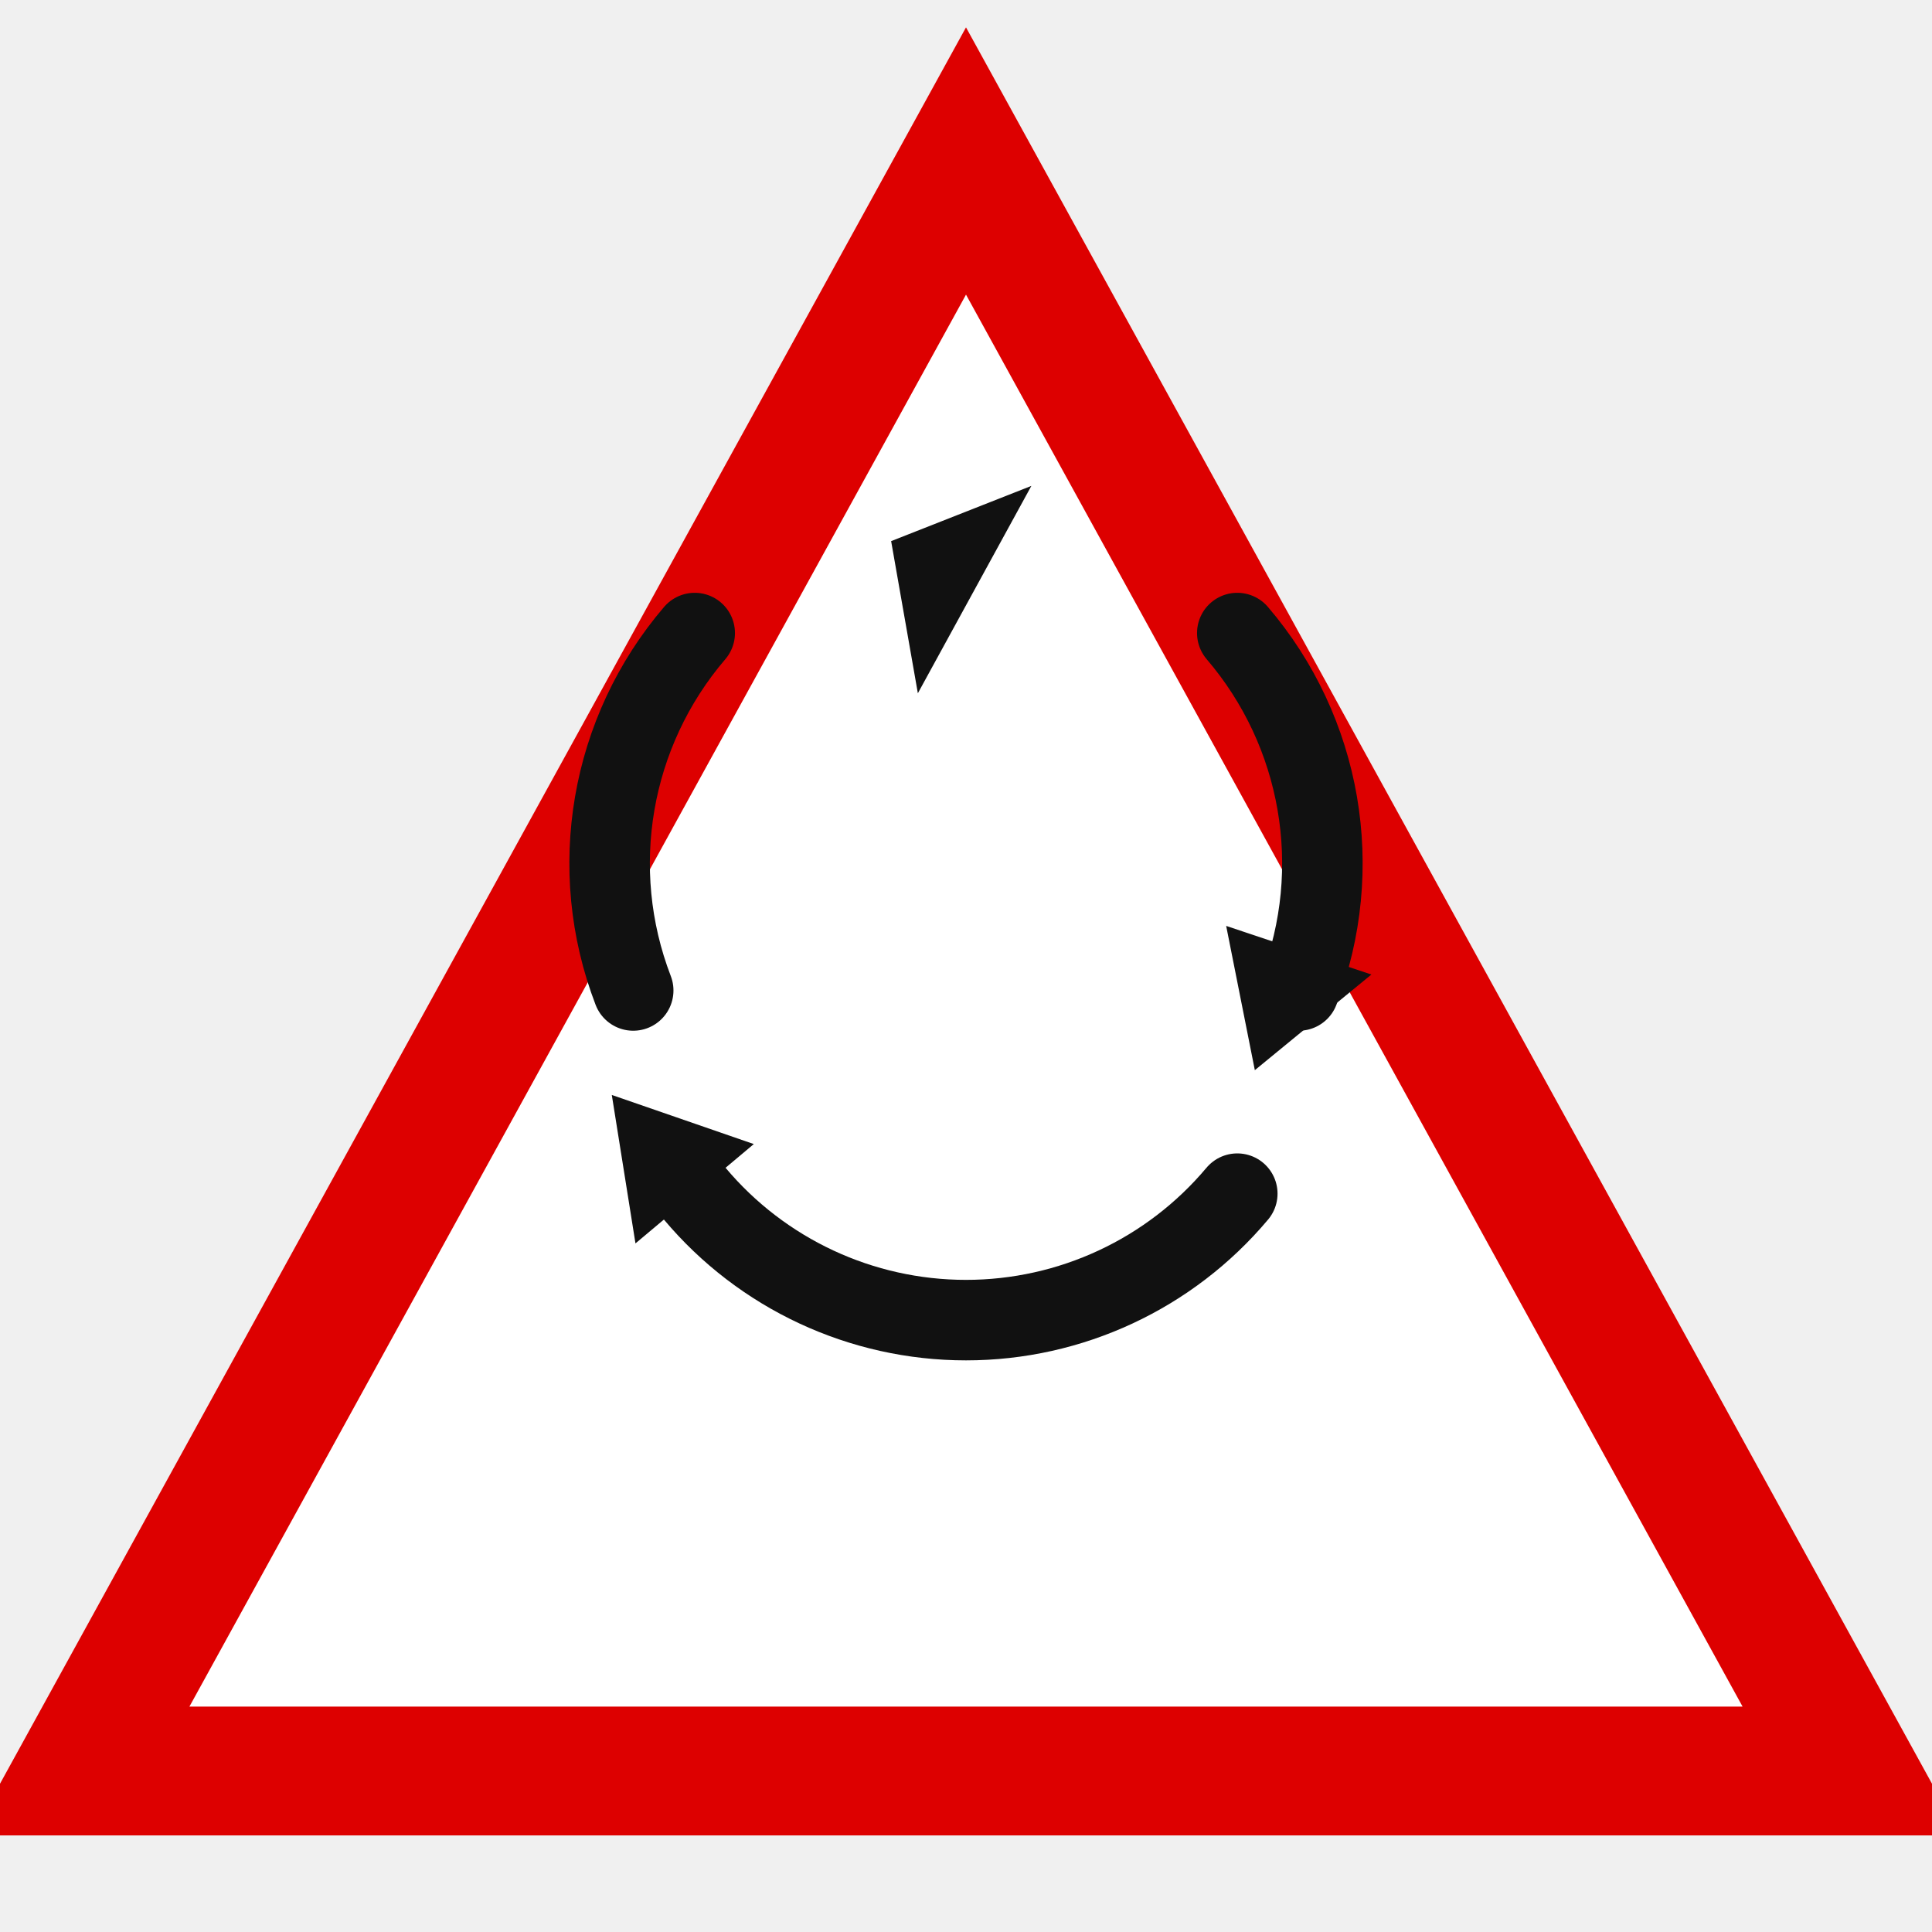
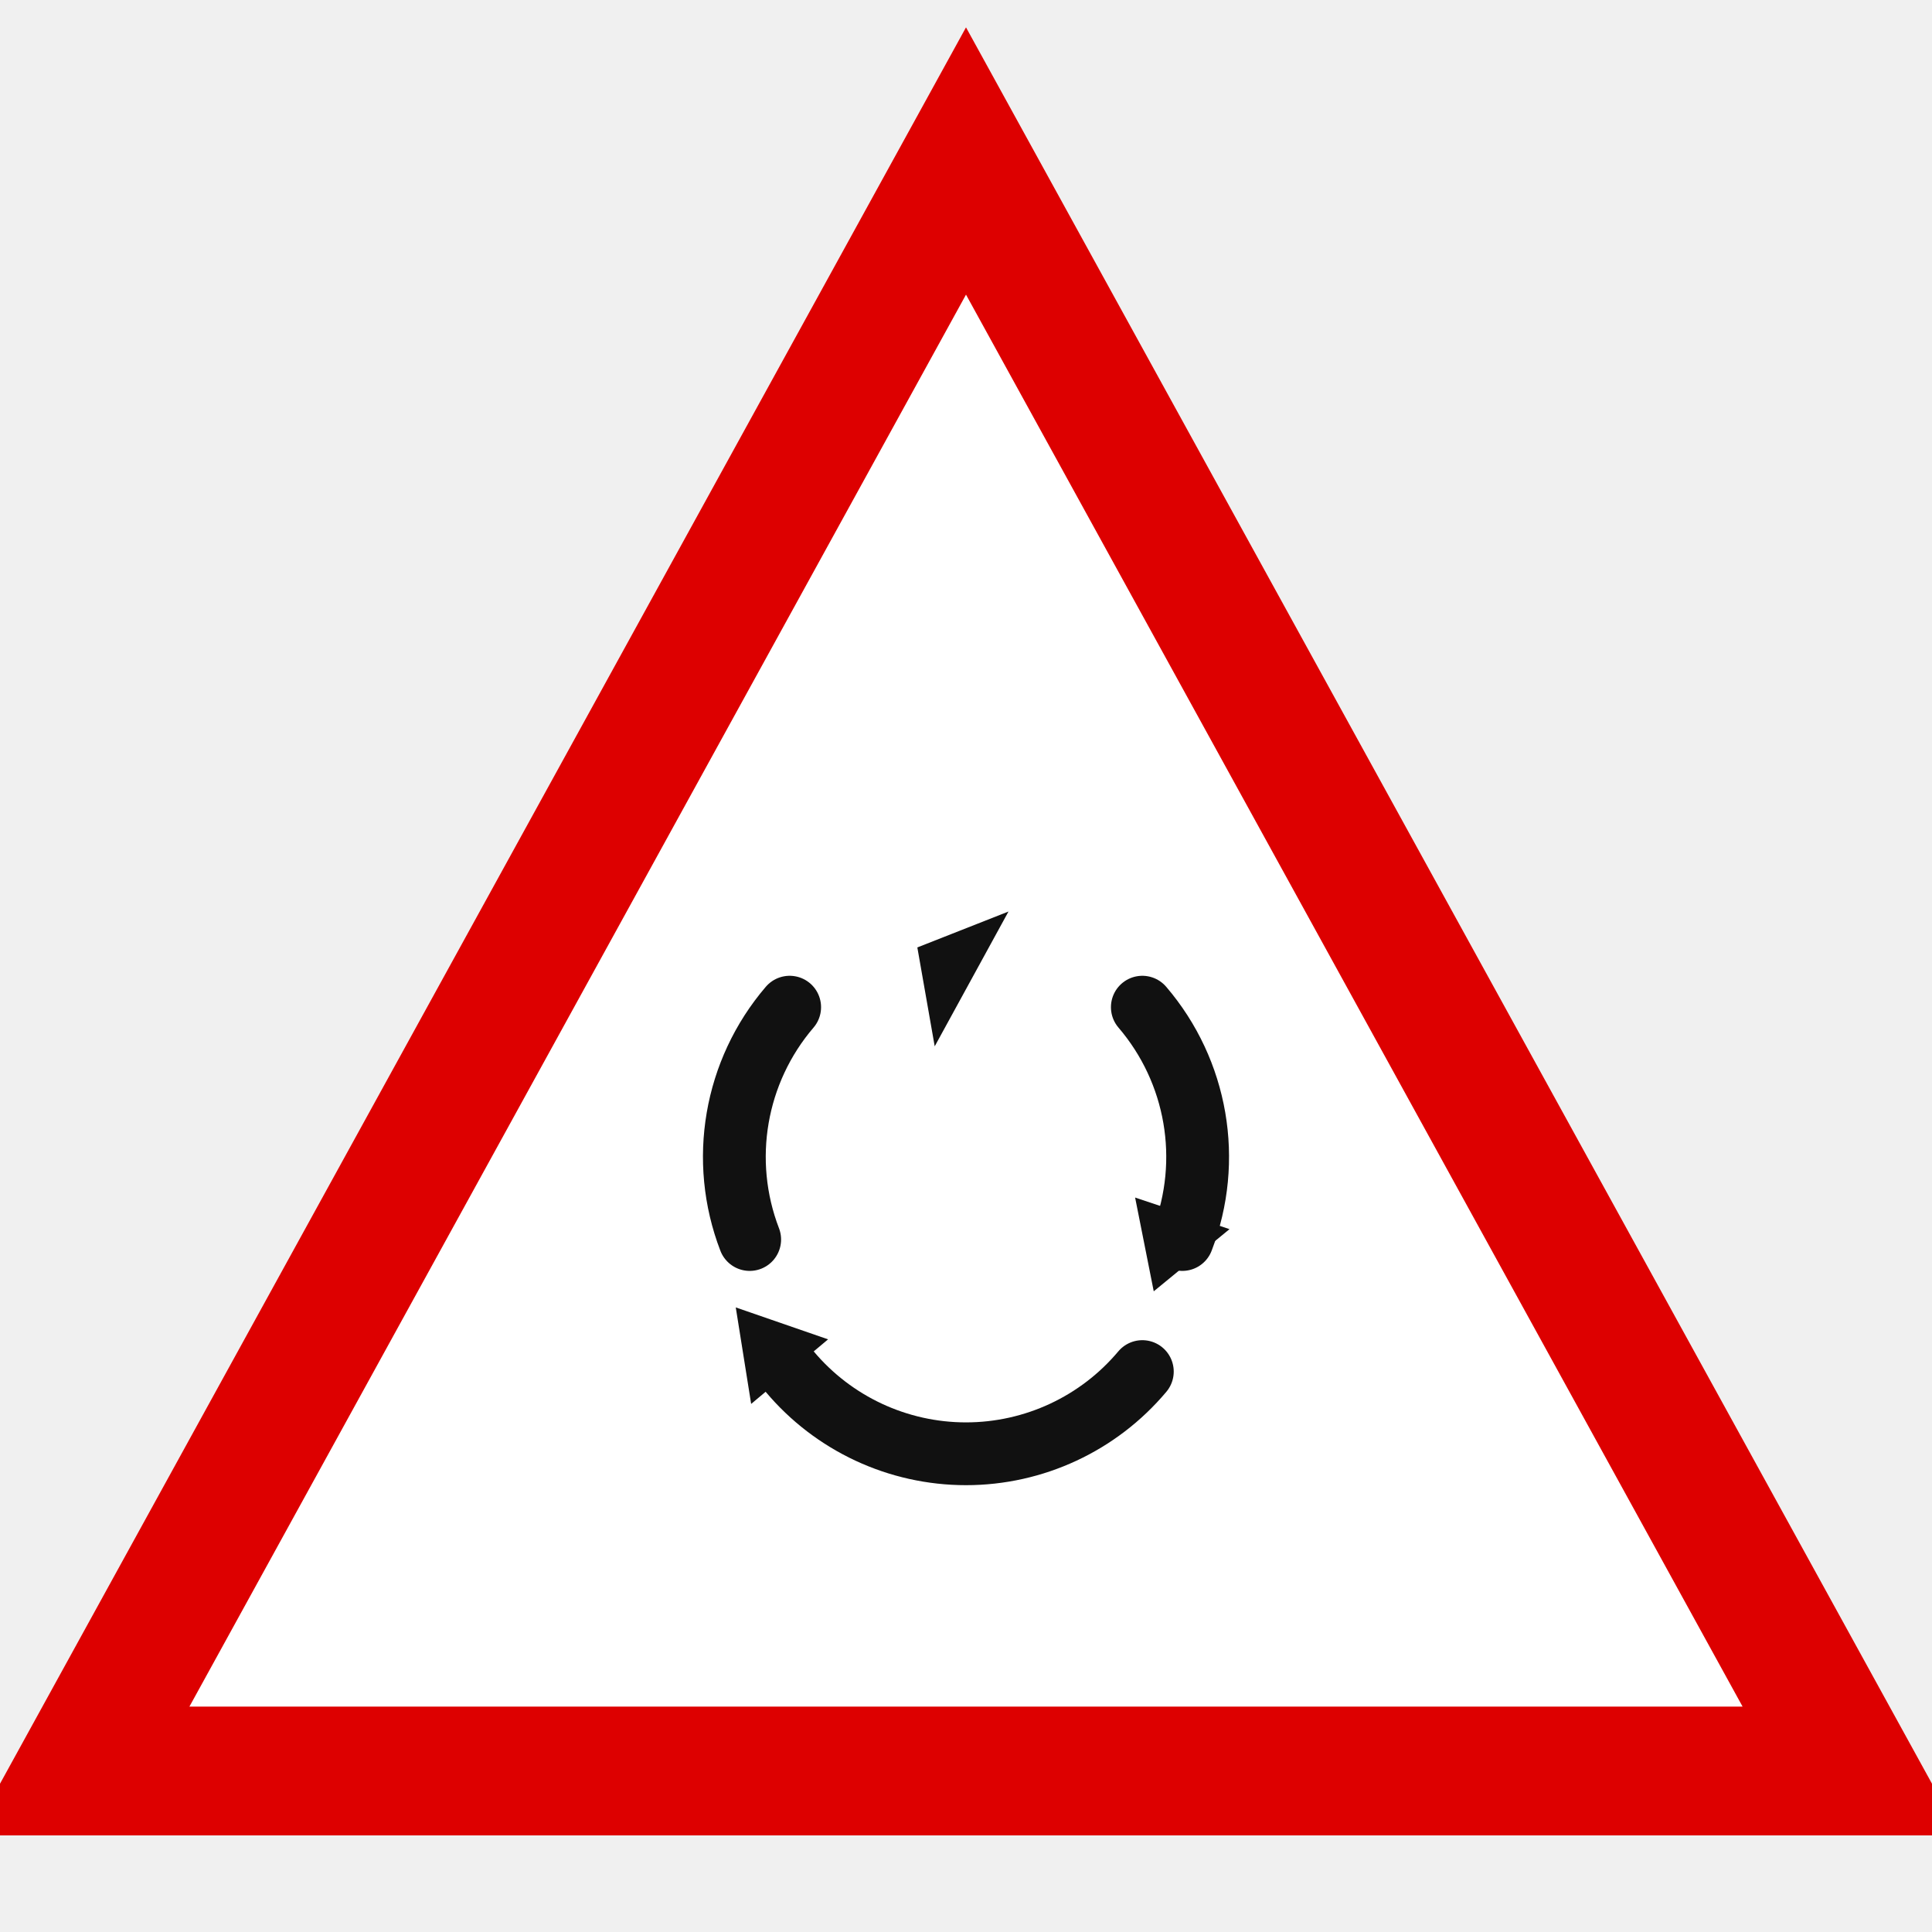
<svg xmlns="http://www.w3.org/2000/svg" preserveAspectRatio="none" viewBox="0 0 120 120" fill="none">
  <polygon points="60,10 115,110 5,110" fill="#FFFFFF" stroke="#DD0000" stroke-width="8" />
-   <g fill="none" stroke="#111111" stroke-width="5" stroke-linecap="round">
-     <path d="M 76.85 39.32 A 22 22 0 0 1 80.67 61.52" />
-     <path d="M 76.85 74.14 A 22 22 0 0 1 43.15 74.14" />
-     <path d="M 39.33 61.52 A 22 22 0 0 1 43.15 39.32" />
+   <g transform="translate(60 76) scale(0.65) translate(-60 -60)">
+     <g fill="none" stroke="#111111" stroke-width="6" stroke-linecap="round">
+       <path d="M 76.85 39.32 A 22 22 0 0 1 80.67 61.52" />
+       <path d="M 76.85 74.14 A 22 22 0 0 1 43.15 74.14" />
+       <path d="M 39.33 61.52 A 22 22 0 0 1 43.15 39.32" />
+     </g>
+     <polygon fill="#111111" points="77.94,66.47 85.18,60.53 76.16,57.51" />
+     <polygon fill="#111111" points="38.00,68.01 39.47,77.23 46.82,71.06" />
+     <polygon fill="#111111" points="64.06,30.18 55.35,33.61 57.01,43.06" />
  </g>
-   <polygon fill="#111111" points="77.94,66.47 85.18,60.53 76.16,57.51" />
-   <polygon fill="#111111" points="38.00,68.01 39.47,77.23 46.82,71.06" />
-   <polygon fill="#111111" points="64.06,30.18 55.35,33.61 57.01,43.06" />
</svg>
